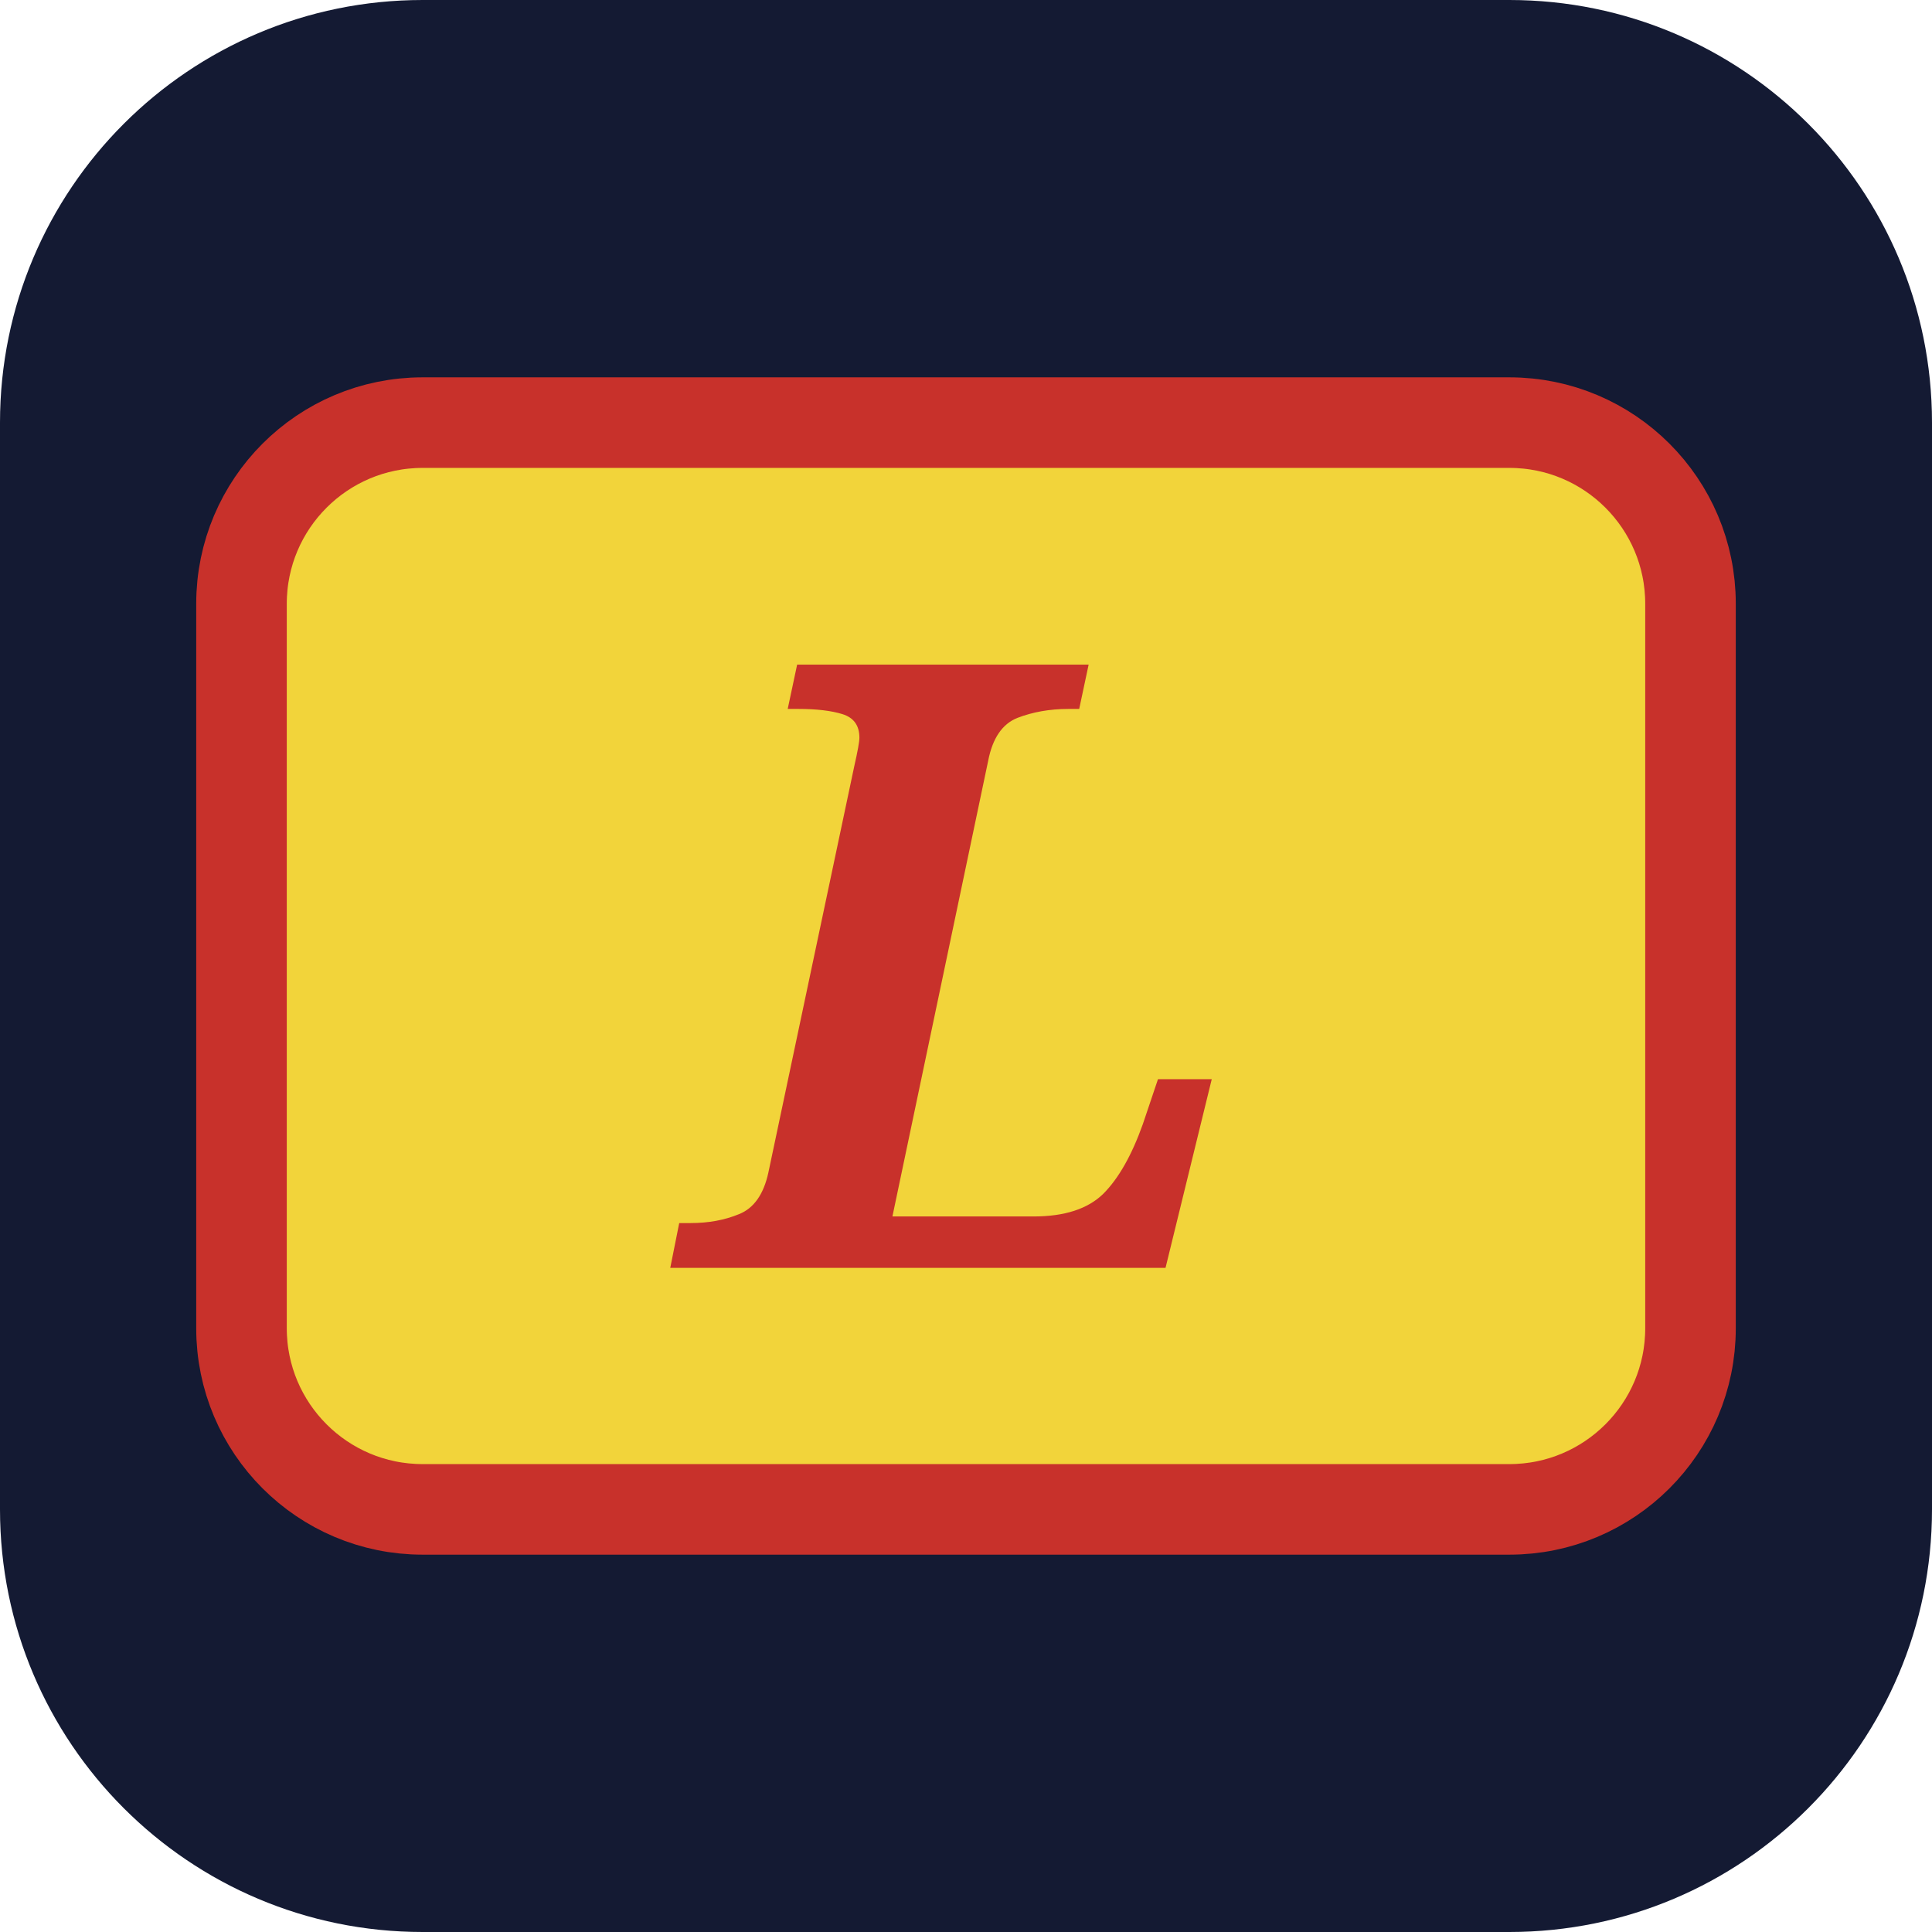
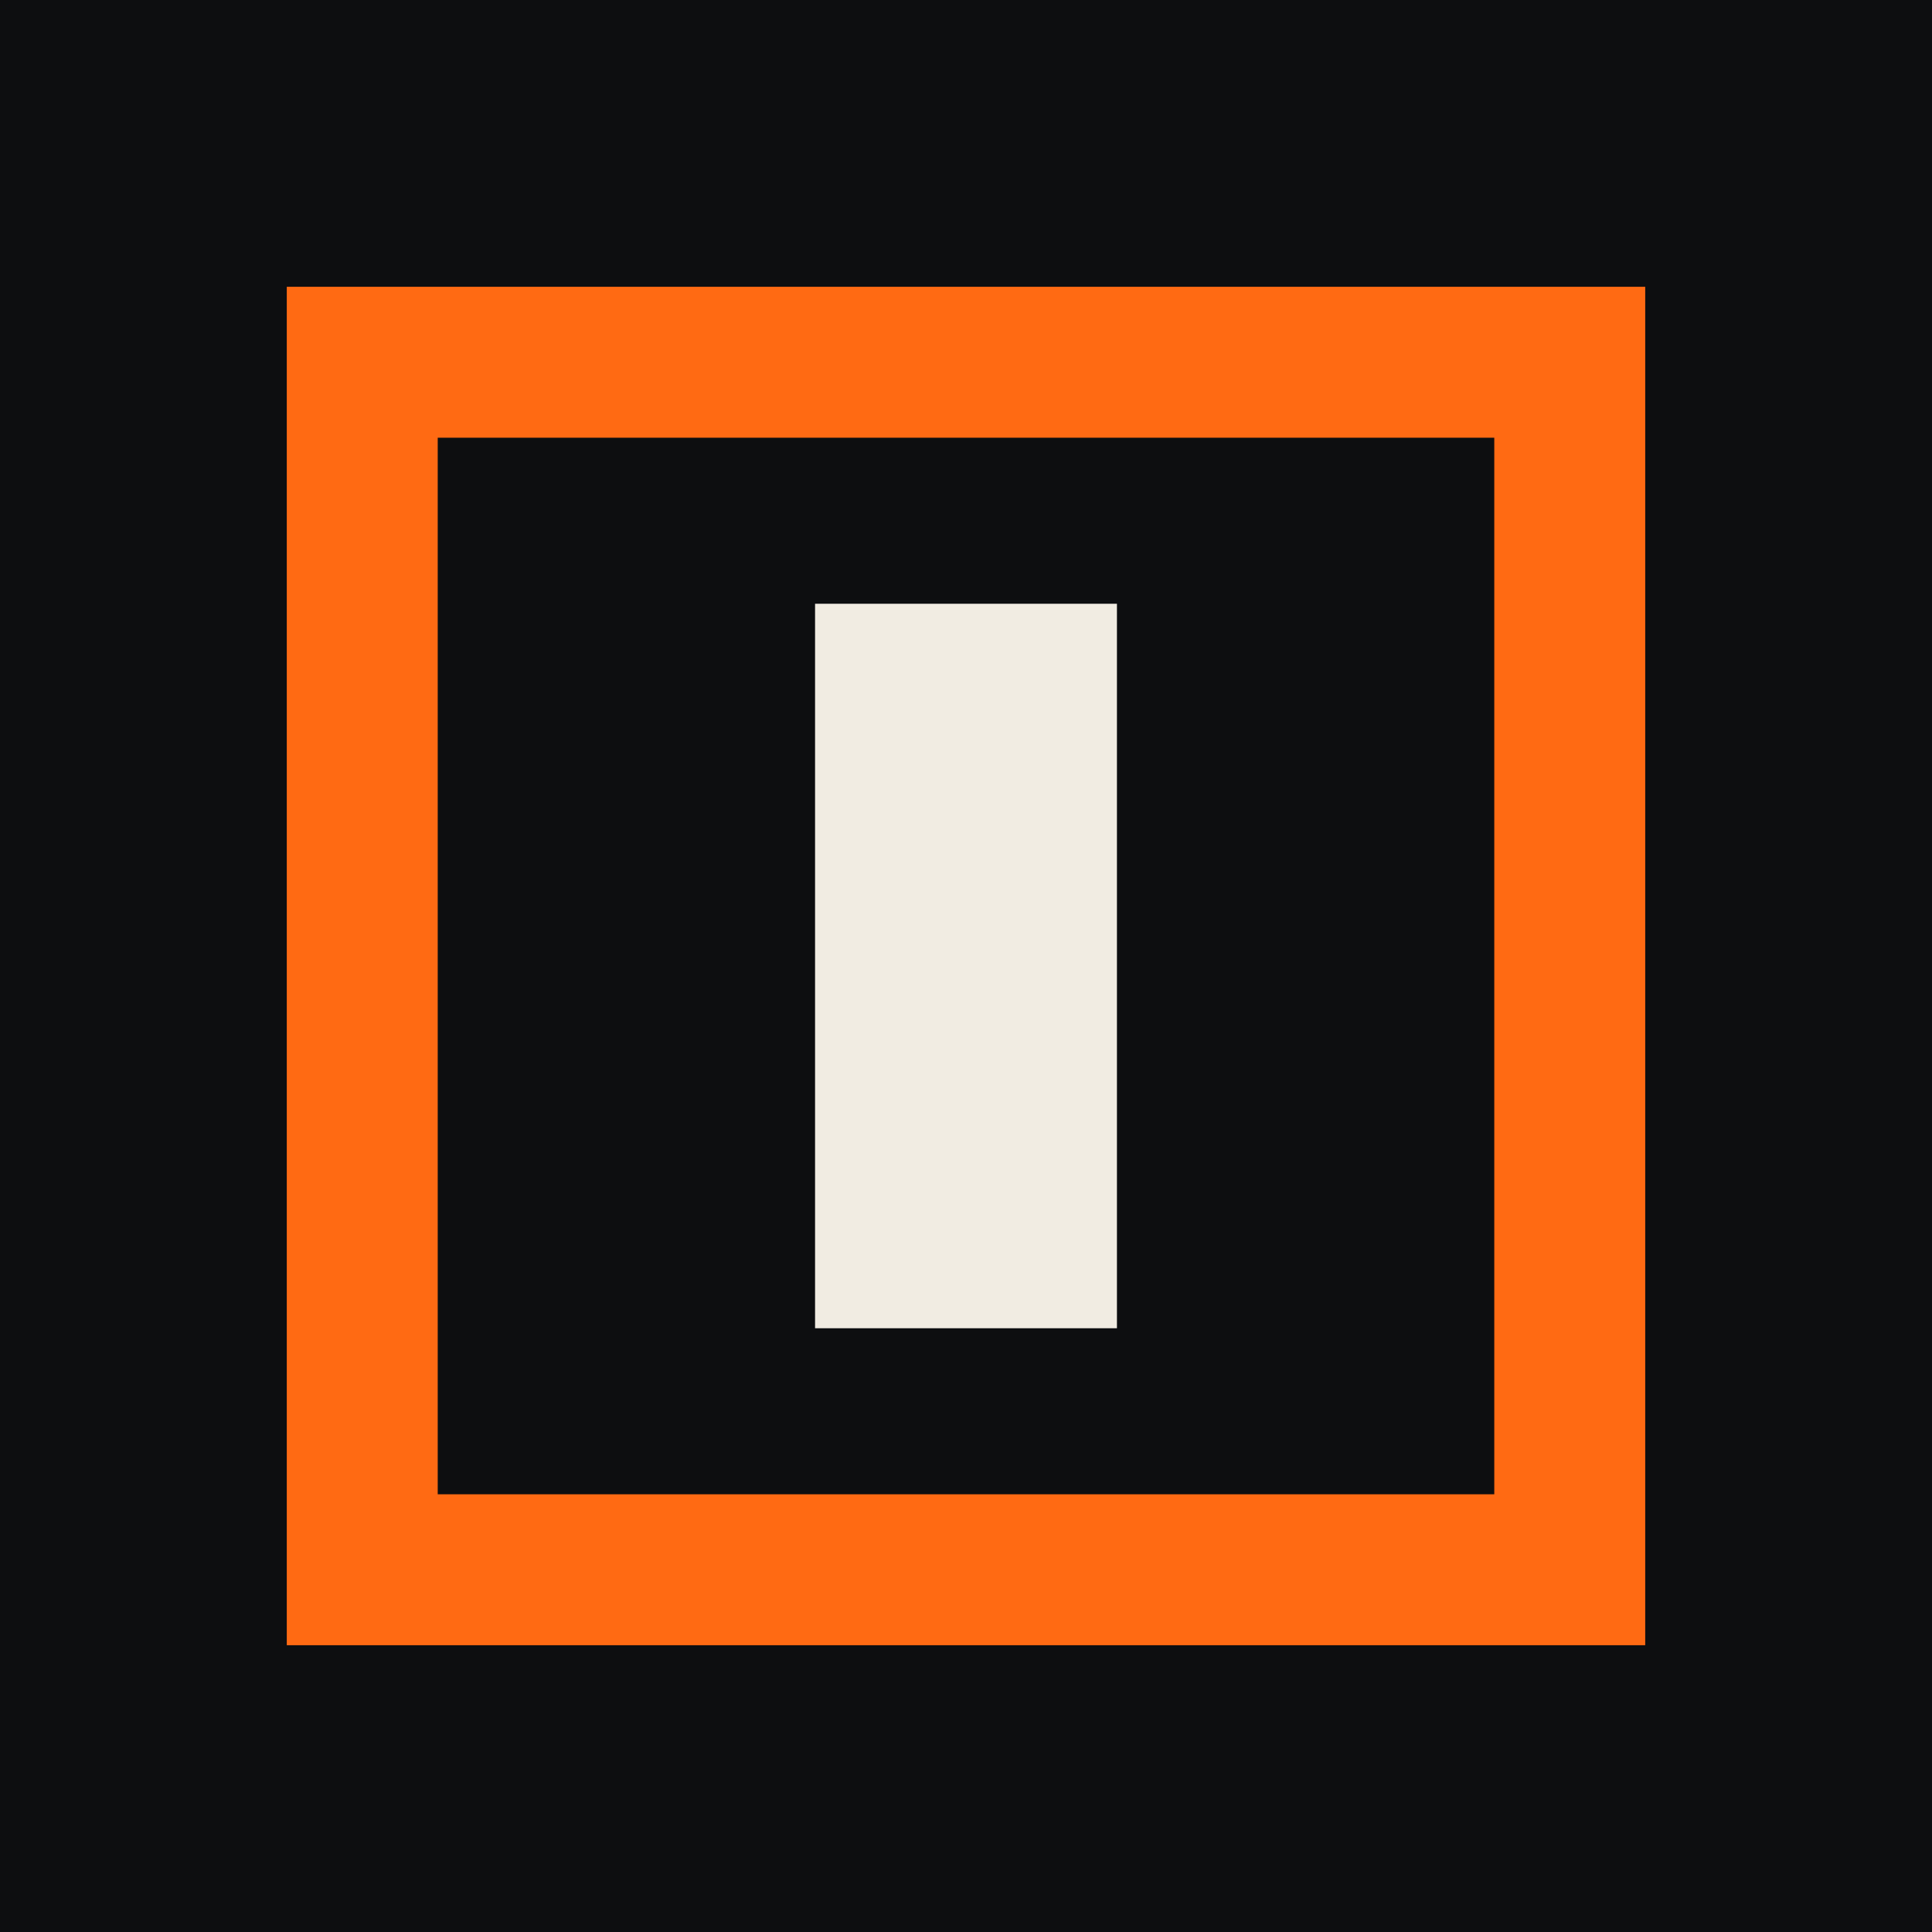
- <svg xmlns="http://www.w3.org/2000/svg" viewBox="0 0 64 64">
-   <rect width="64" height="64" rx="14" fill="#141A33" />
-   <rect x="8" y="14" width="48" height="36" rx="6" fill="#F2D43A" stroke="#C8312B" stroke-width="3" />
-   <text x="32" y="42" text-anchor="middle" font-family="Georgia,serif" font-style="italic" font-weight="700" font-size="28" fill="#C8312B">L</text>
+ <svg xmlns="http://www.w3.org/2000/svg" viewBox="0 0 32 32">
+   <rect width="32" height="32" fill="#0D0E10" />
+   <rect x="6" y="6" width="20" height="20" fill="none" stroke="#FF6A13" stroke-width="2.5" />
+   <rect x="13.5" y="10" width="5" height="12" fill="#F1ECE2" />
</svg>
